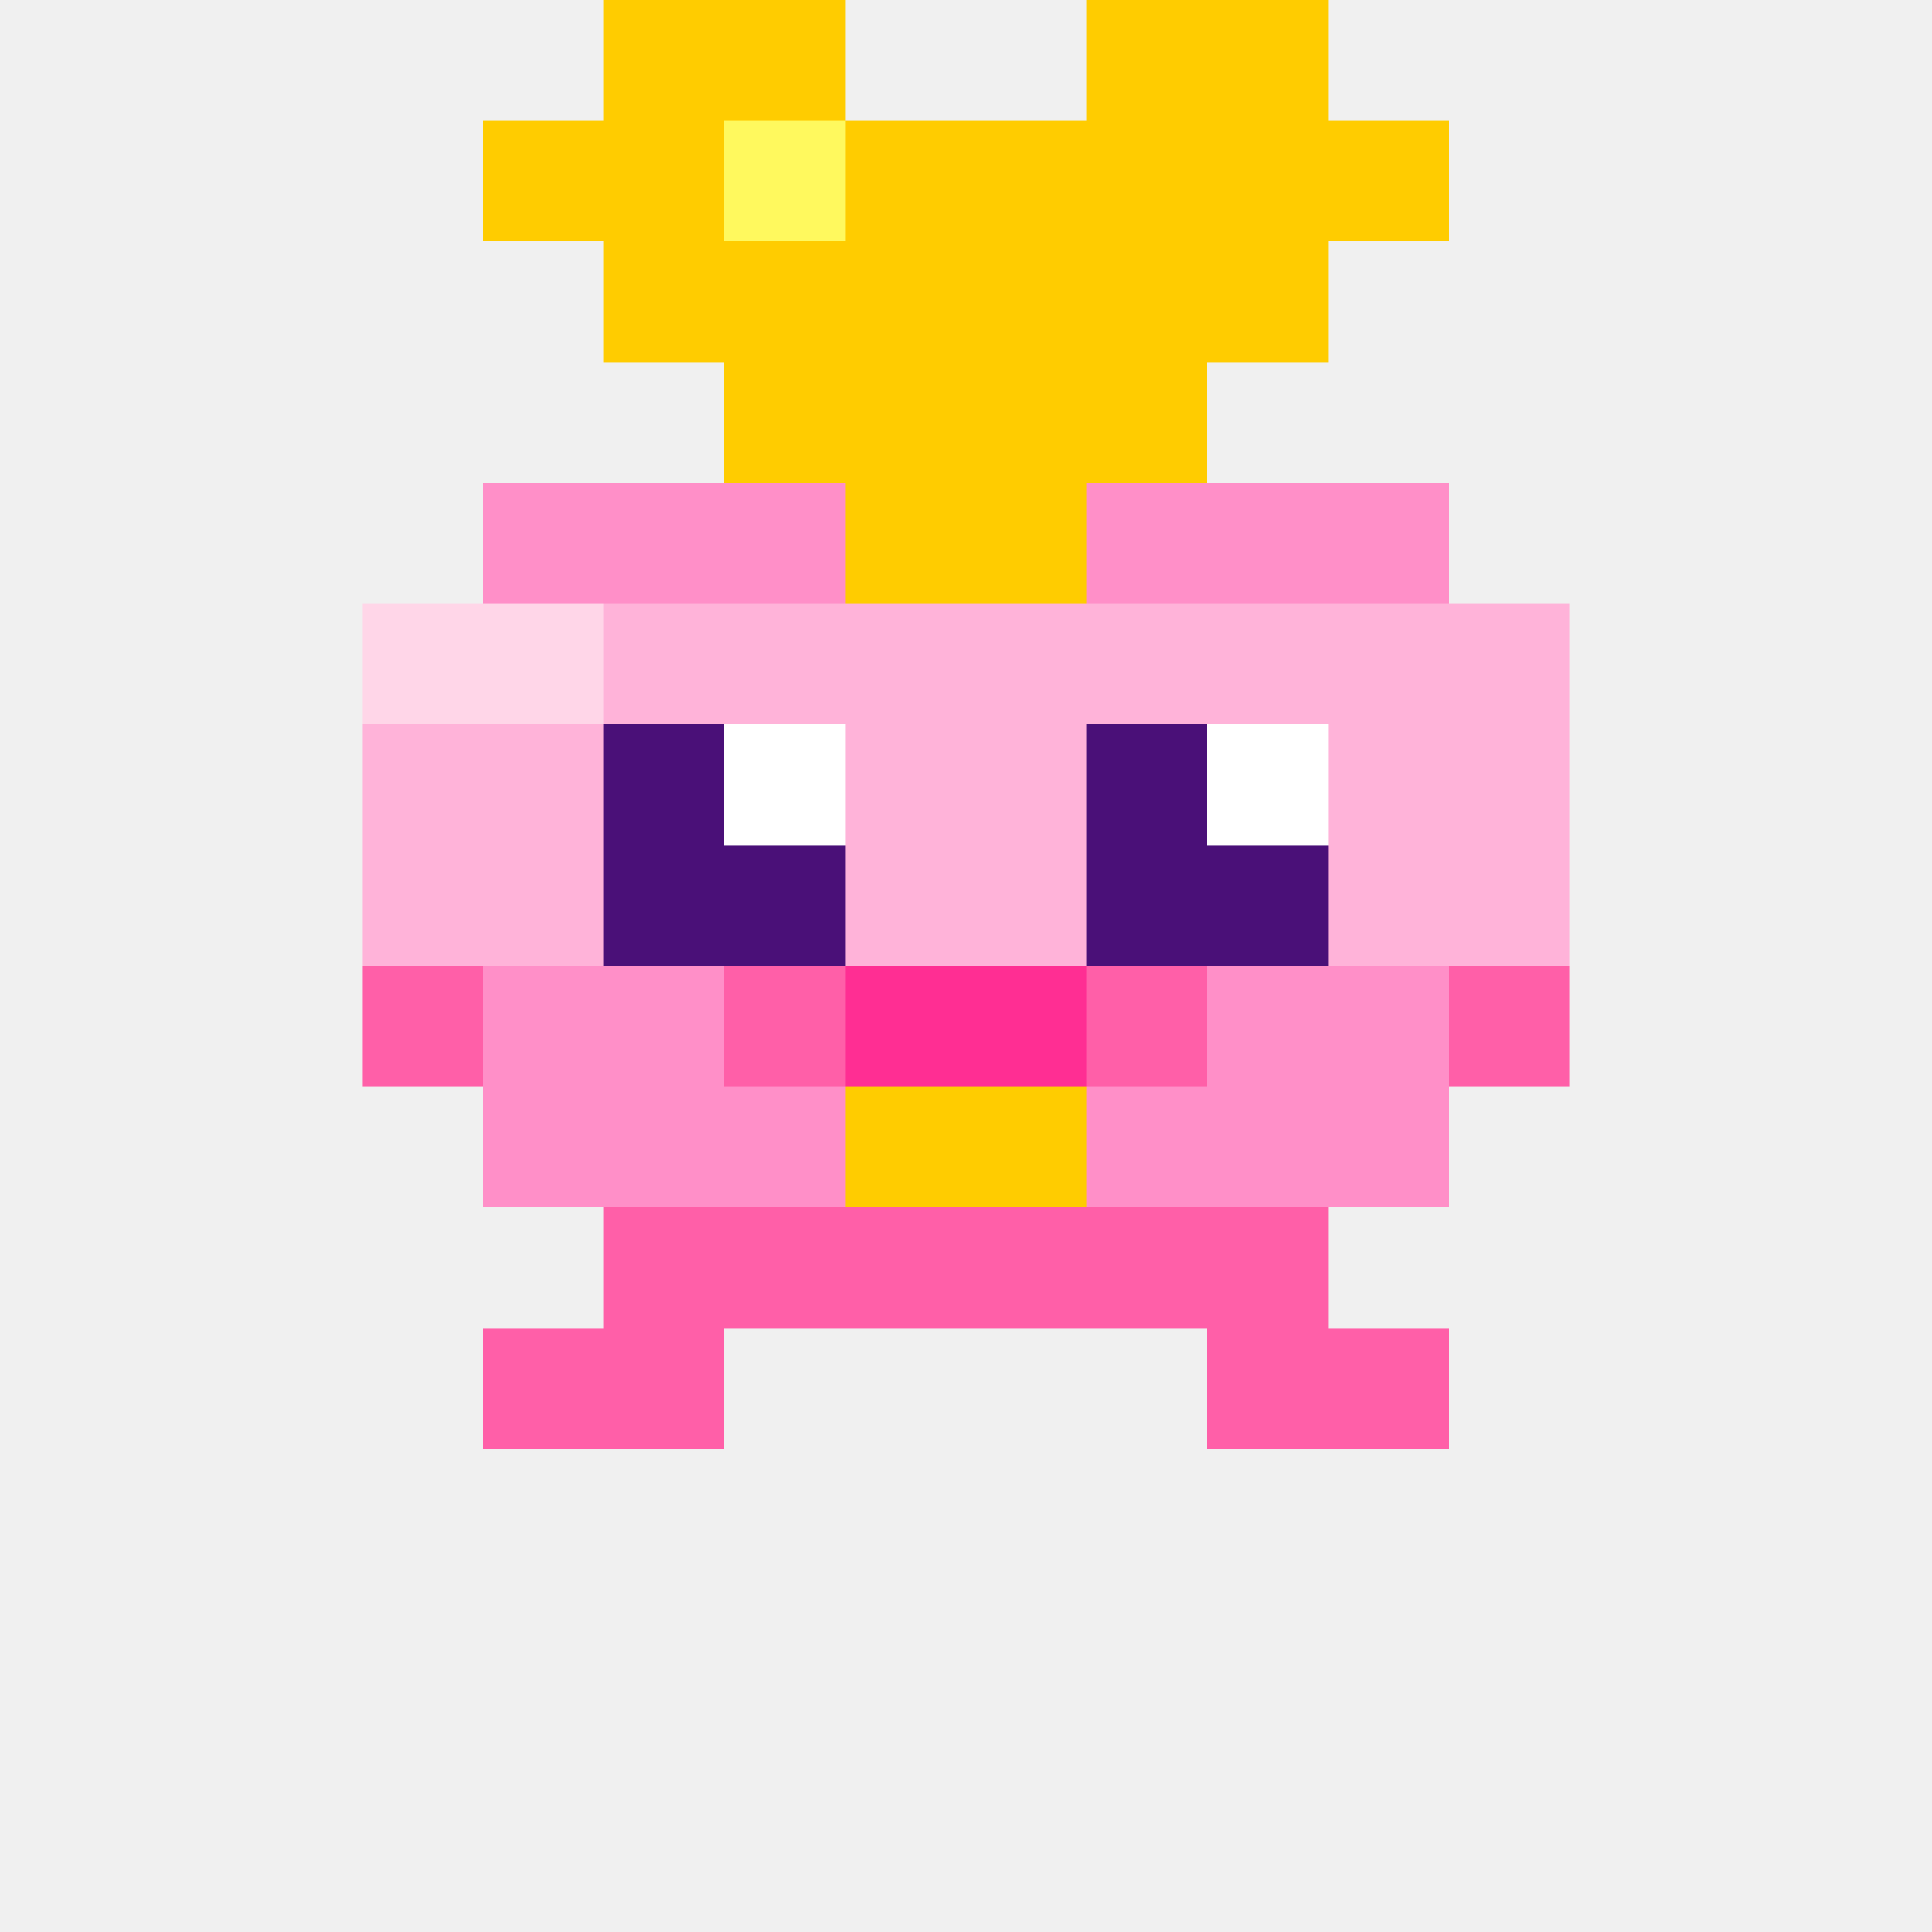
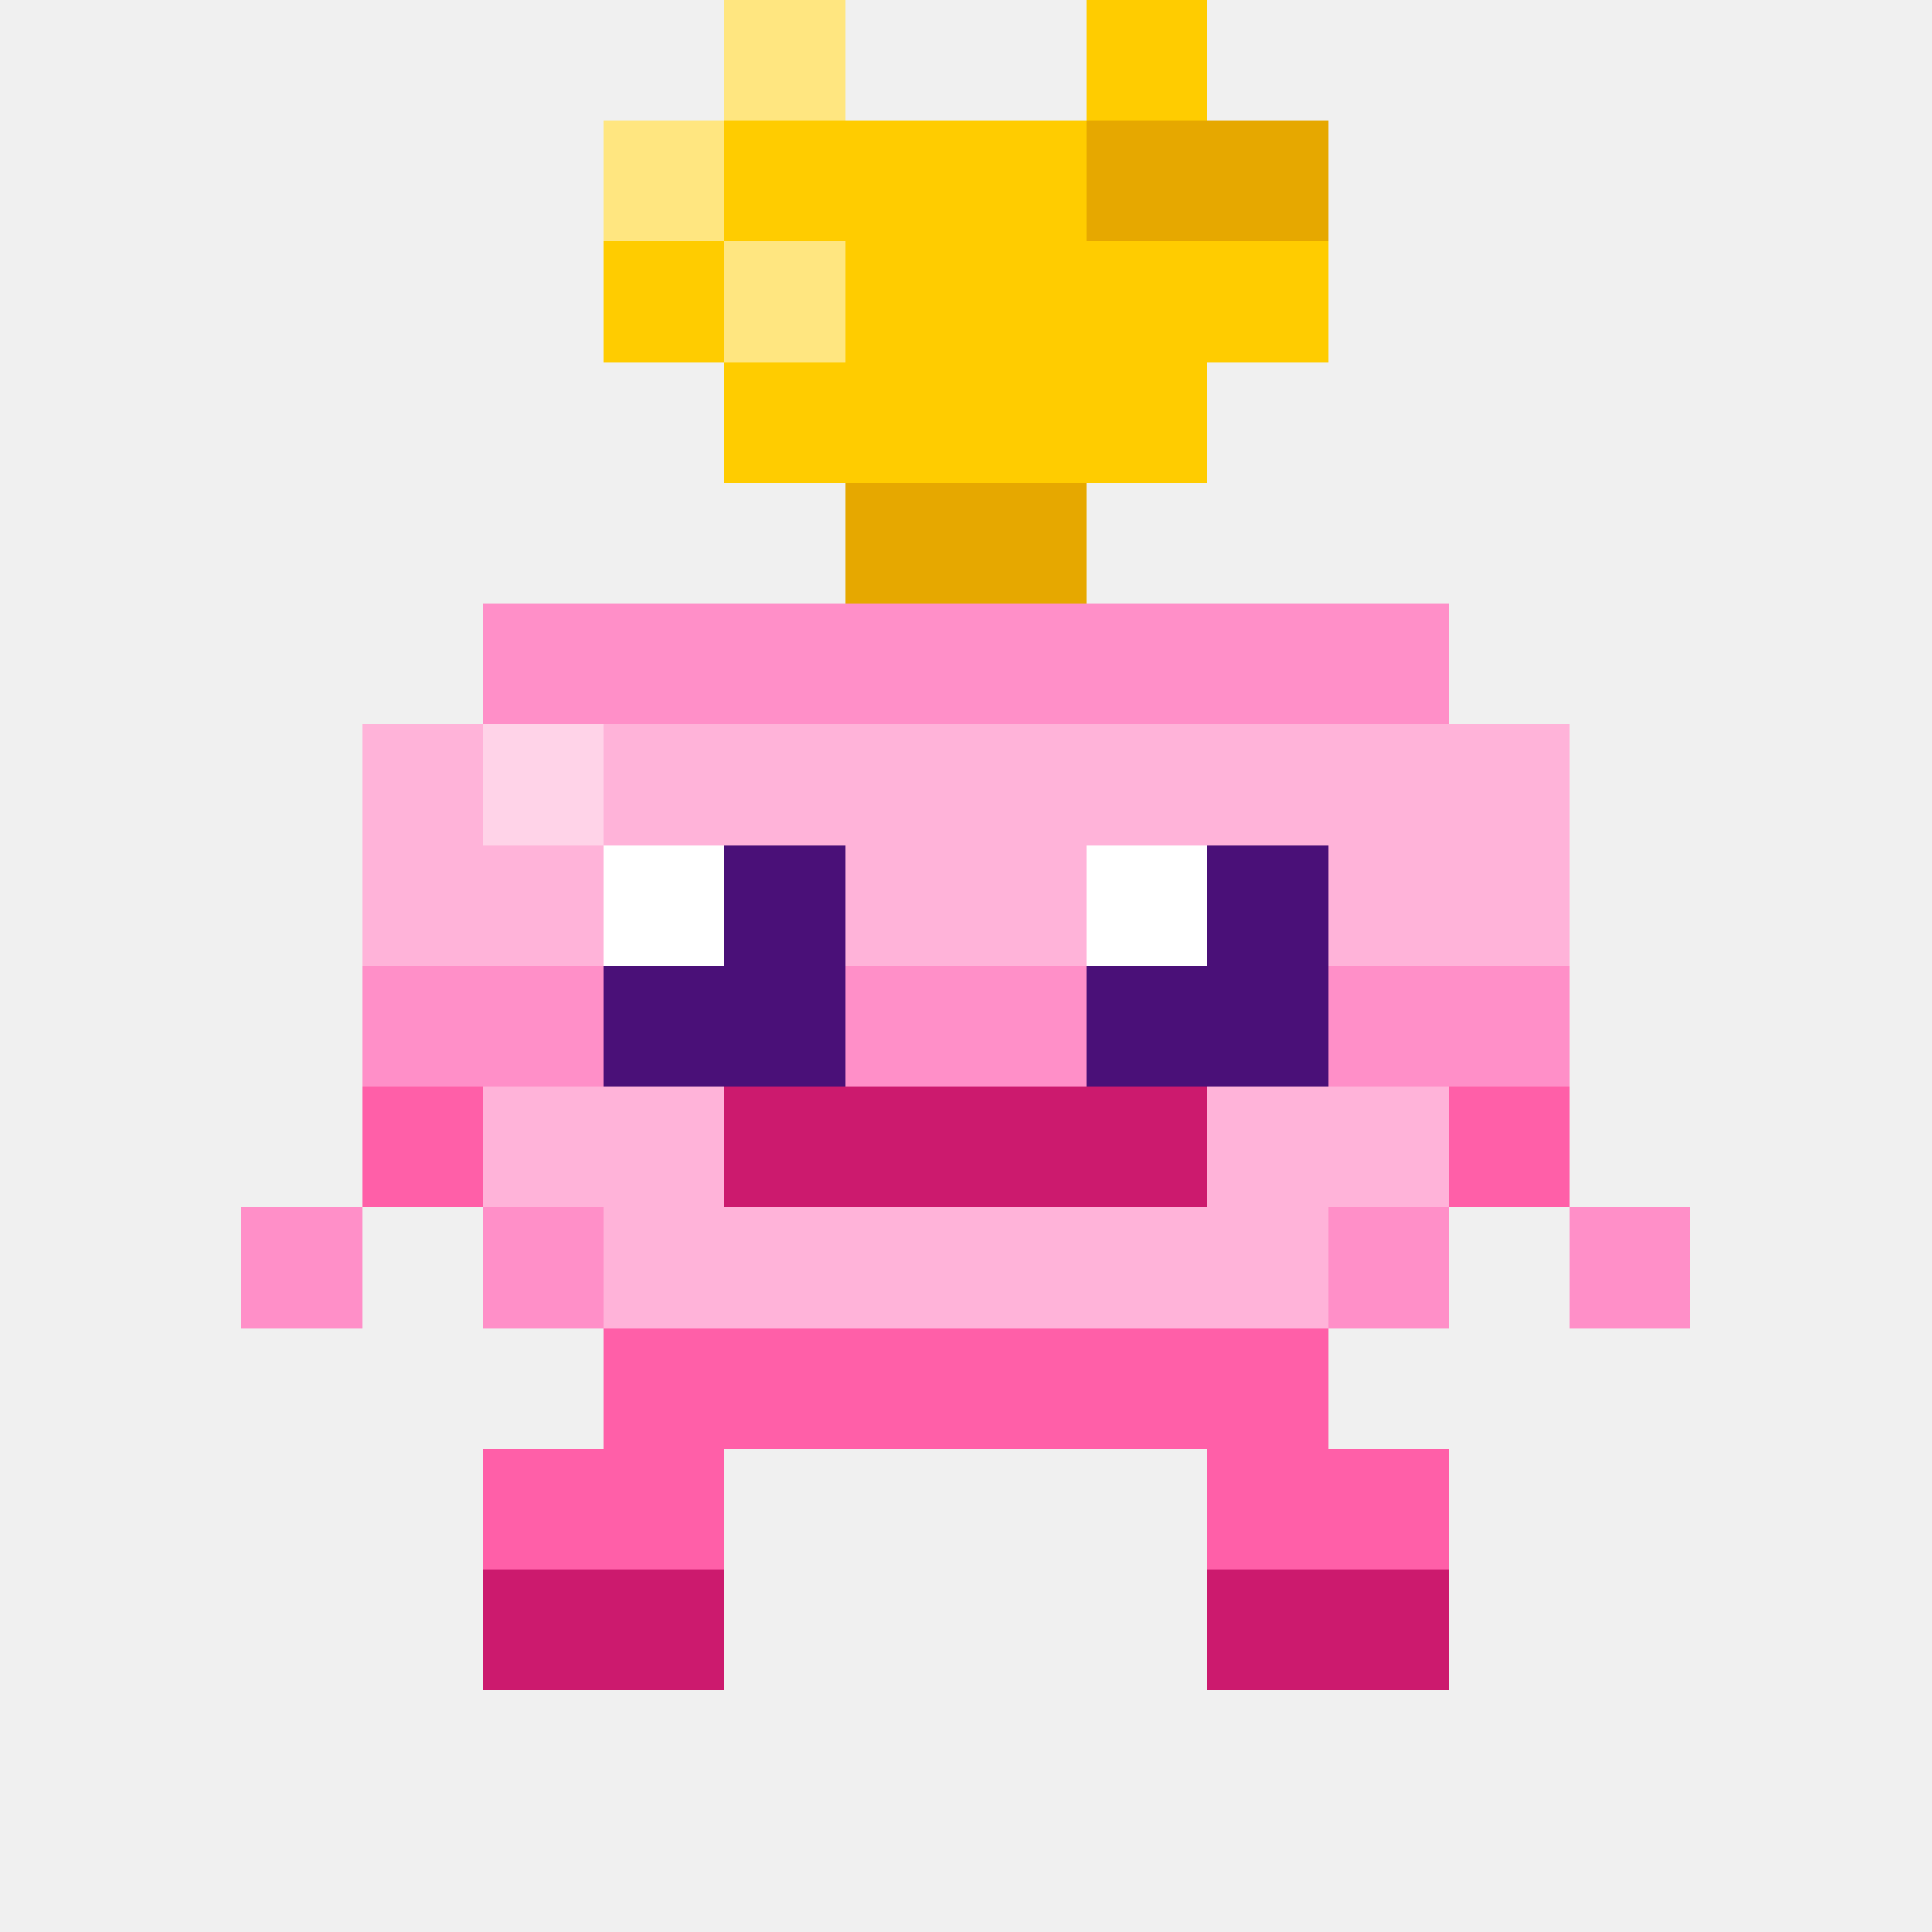
<svg xmlns="http://www.w3.org/2000/svg" viewBox="0 0 16 16" shape-rendering="crispEdges">
-   <rect x="5" y="0" width="2" height="1" fill="#ffcc00" />
-   <rect x="9" y="0" width="2" height="1" fill="#ffcc00" />
-   <rect x="4" y="1" width="8" height="1" fill="#ffcc00" />
+   <rect x="6" y="0" width="1" height="1" fill="#ffe680" />
+   <rect x="9" y="0" width="1" height="1" fill="#ffcc00" />
+   <rect x="5" y="1" width="1" height="1" fill="#ffe680" />
+   <rect x="6" y="1" width="3" height="1" fill="#ffcc00" />
+   <rect x="9" y="1" width="2" height="1" fill="#e6a800" />
  <rect x="5" y="2" width="6" height="1" fill="#ffcc00" />
+   <rect x="6" y="2" width="1" height="1" fill="#ffe680" />
  <rect x="6" y="3" width="4" height="1" fill="#ffcc00" />
-   <rect x="7" y="4" width="2" height="1" fill="#ffcc00" />
-   <rect x="6" y="1" width="1" height="1" fill="#fff95e" />
-   <rect x="4" y="4" width="3" height="1" fill="#ff8fc8" />
-   <rect x="9" y="4" width="3" height="1" fill="#ff8fc8" />
-   <rect x="3" y="5" width="10" height="1" fill="#ffb3d9" />
+   <rect x="7" y="4" width="2" height="1" fill="#e6a800" />
+   <rect x="4" y="5" width="8" height="1" fill="#ff8fc8" />
  <rect x="3" y="6" width="10" height="1" fill="#ffb3d9" />
+   <rect x="4" y="6" width="1" height="1" fill="#ffd3e8" />
  <rect x="3" y="7" width="10" height="1" fill="#ffb3d9" />
-   <rect x="3" y="5" width="1" height="1" fill="#ffd6e8" />
-   <rect x="4" y="5" width="1" height="1" fill="#ffd6e8" />
-   <rect x="5" y="6" width="2" height="2" fill="#4a1078" />
-   <rect x="9" y="6" width="2" height="2" fill="#4a1078" />
-   <rect x="6" y="6" width="1" height="1" fill="#fff" />
-   <rect x="10" y="6" width="1" height="1" fill="#fff" />
-   <rect x="3" y="8" width="1" height="1" fill="#ff5fa8" />
-   <rect x="12" y="8" width="1" height="1" fill="#ff5fa8" />
-   <rect x="7" y="8" width="2" height="1" fill="#ff2e93" />
-   <rect x="6" y="8" width="1" height="1" fill="#ff5fa8" />
-   <rect x="9" y="8" width="1" height="1" fill="#ff5fa8" />
-   <rect x="4" y="8" width="2" height="1" fill="#ff8fc8" />
-   <rect x="10" y="8" width="2" height="1" fill="#ff8fc8" />
-   <rect x="4" y="9" width="8" height="1" fill="#ff8fc8" />
-   <rect x="5" y="10" width="6" height="1" fill="#ff5fa8" />
-   <rect x="7" y="9" width="1" height="1" fill="#ffcc00" />
-   <rect x="8" y="9" width="1" height="1" fill="#ffcc00" />
-   <rect x="4" y="11" width="2" height="1" fill="#ff5fa8" />
-   <rect x="10" y="11" width="2" height="1" fill="#ff5fa8" />
+   <rect x="3" y="8" width="10" height="1" fill="#ff8fc8" />
+   <rect x="5" y="7" width="2" height="2" fill="#4a1078" />
+   <rect x="9" y="7" width="2" height="2" fill="#4a1078" />
+   <rect x="5" y="7" width="1" height="1" fill="#fff" />
+   <rect x="9" y="7" width="1" height="1" fill="#fff" />
+   <rect x="3" y="9" width="1" height="1" fill="#ff5fa8" />
+   <rect x="12" y="9" width="1" height="1" fill="#ff5fa8" />
+   <rect x="7" y="9" width="2" height="1" fill="#cc1a6e" />
+   <rect x="6" y="9" width="1" height="1" fill="#cc1a6e" />
+   <rect x="9" y="9" width="1" height="1" fill="#cc1a6e" />
+   <rect x="4" y="9" width="2" height="1" fill="#ffb3d9" />
+   <rect x="10" y="9" width="2" height="1" fill="#ffb3d9" />
+   <rect x="4" y="10" width="8" height="1" fill="#ff8fc8" />
+   <rect x="5" y="10" width="6" height="1" fill="#ffb3d9" />
+   <rect x="5" y="11" width="6" height="1" fill="#ff5fa8" />
+   <rect x="2" y="10" width="1" height="1" fill="#ff8fc8" />
+   <rect x="13" y="10" width="1" height="1" fill="#ff8fc8" />
+   <rect x="4" y="12" width="2" height="1" fill="#ff5fa8" />
+   <rect x="10" y="12" width="2" height="1" fill="#ff5fa8" />
+   <rect x="4" y="13" width="2" height="1" fill="#cc1a6e" />
+   <rect x="10" y="13" width="2" height="1" fill="#cc1a6e" />
</svg>
